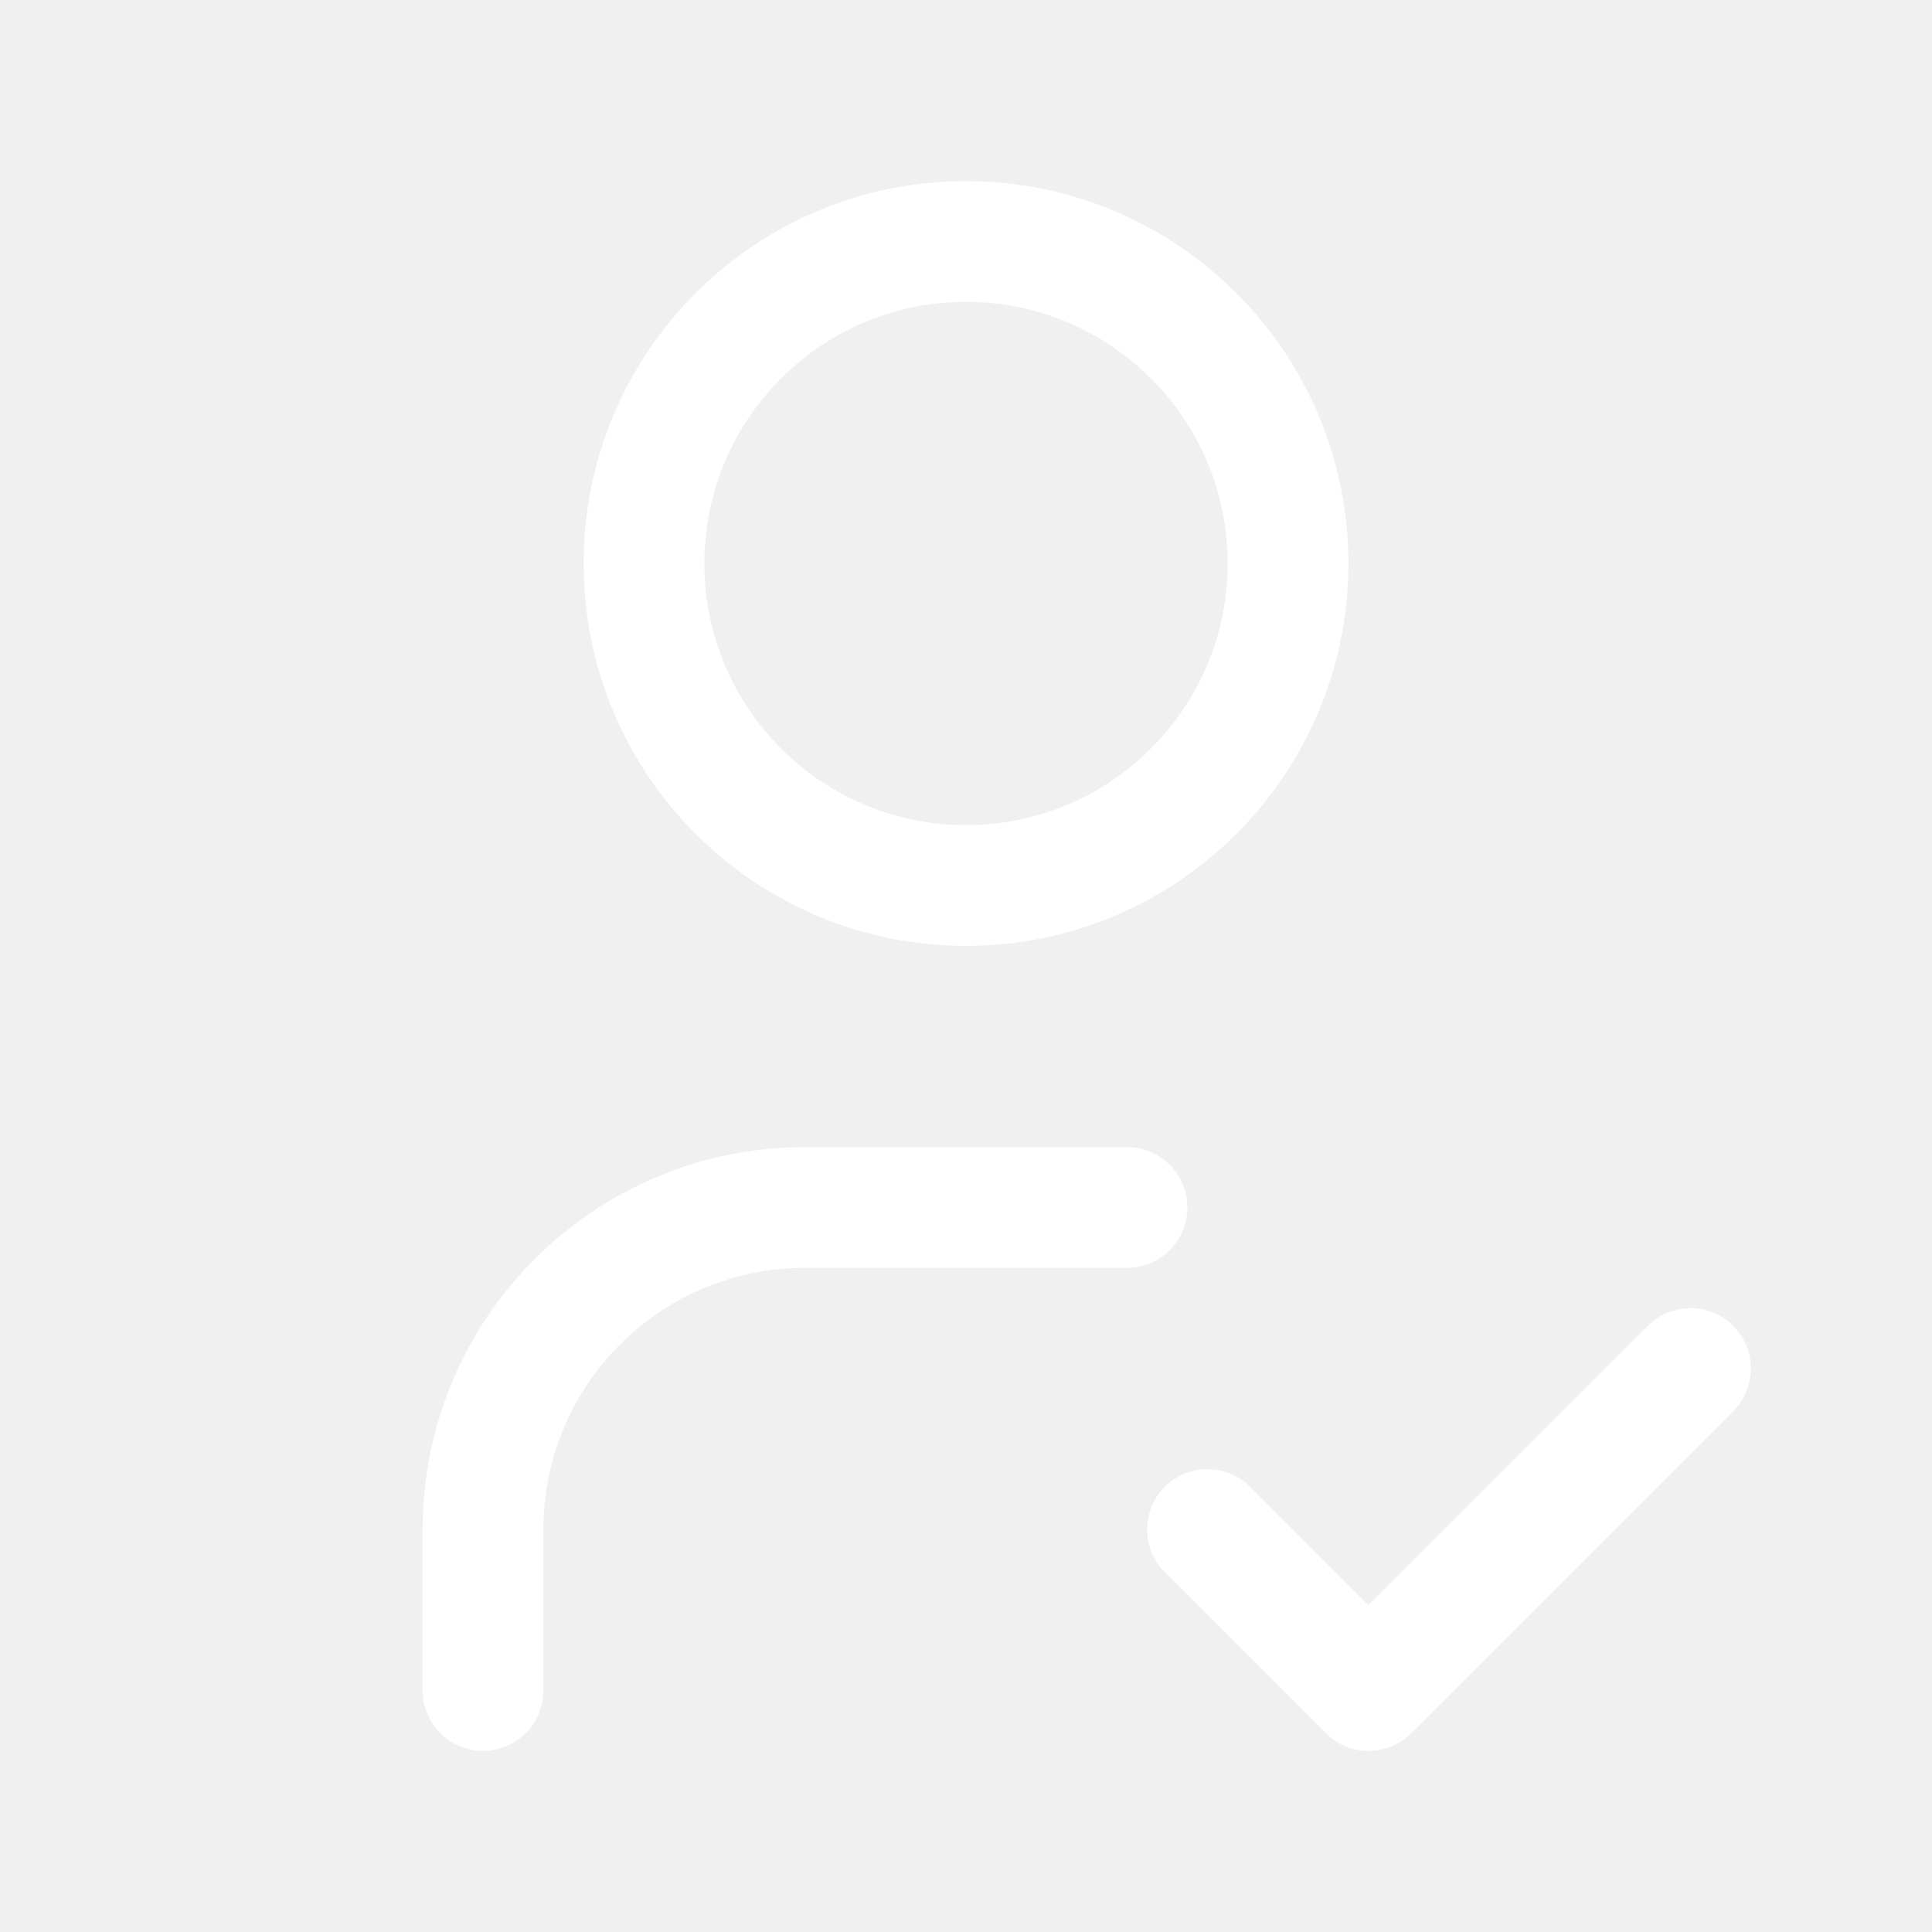
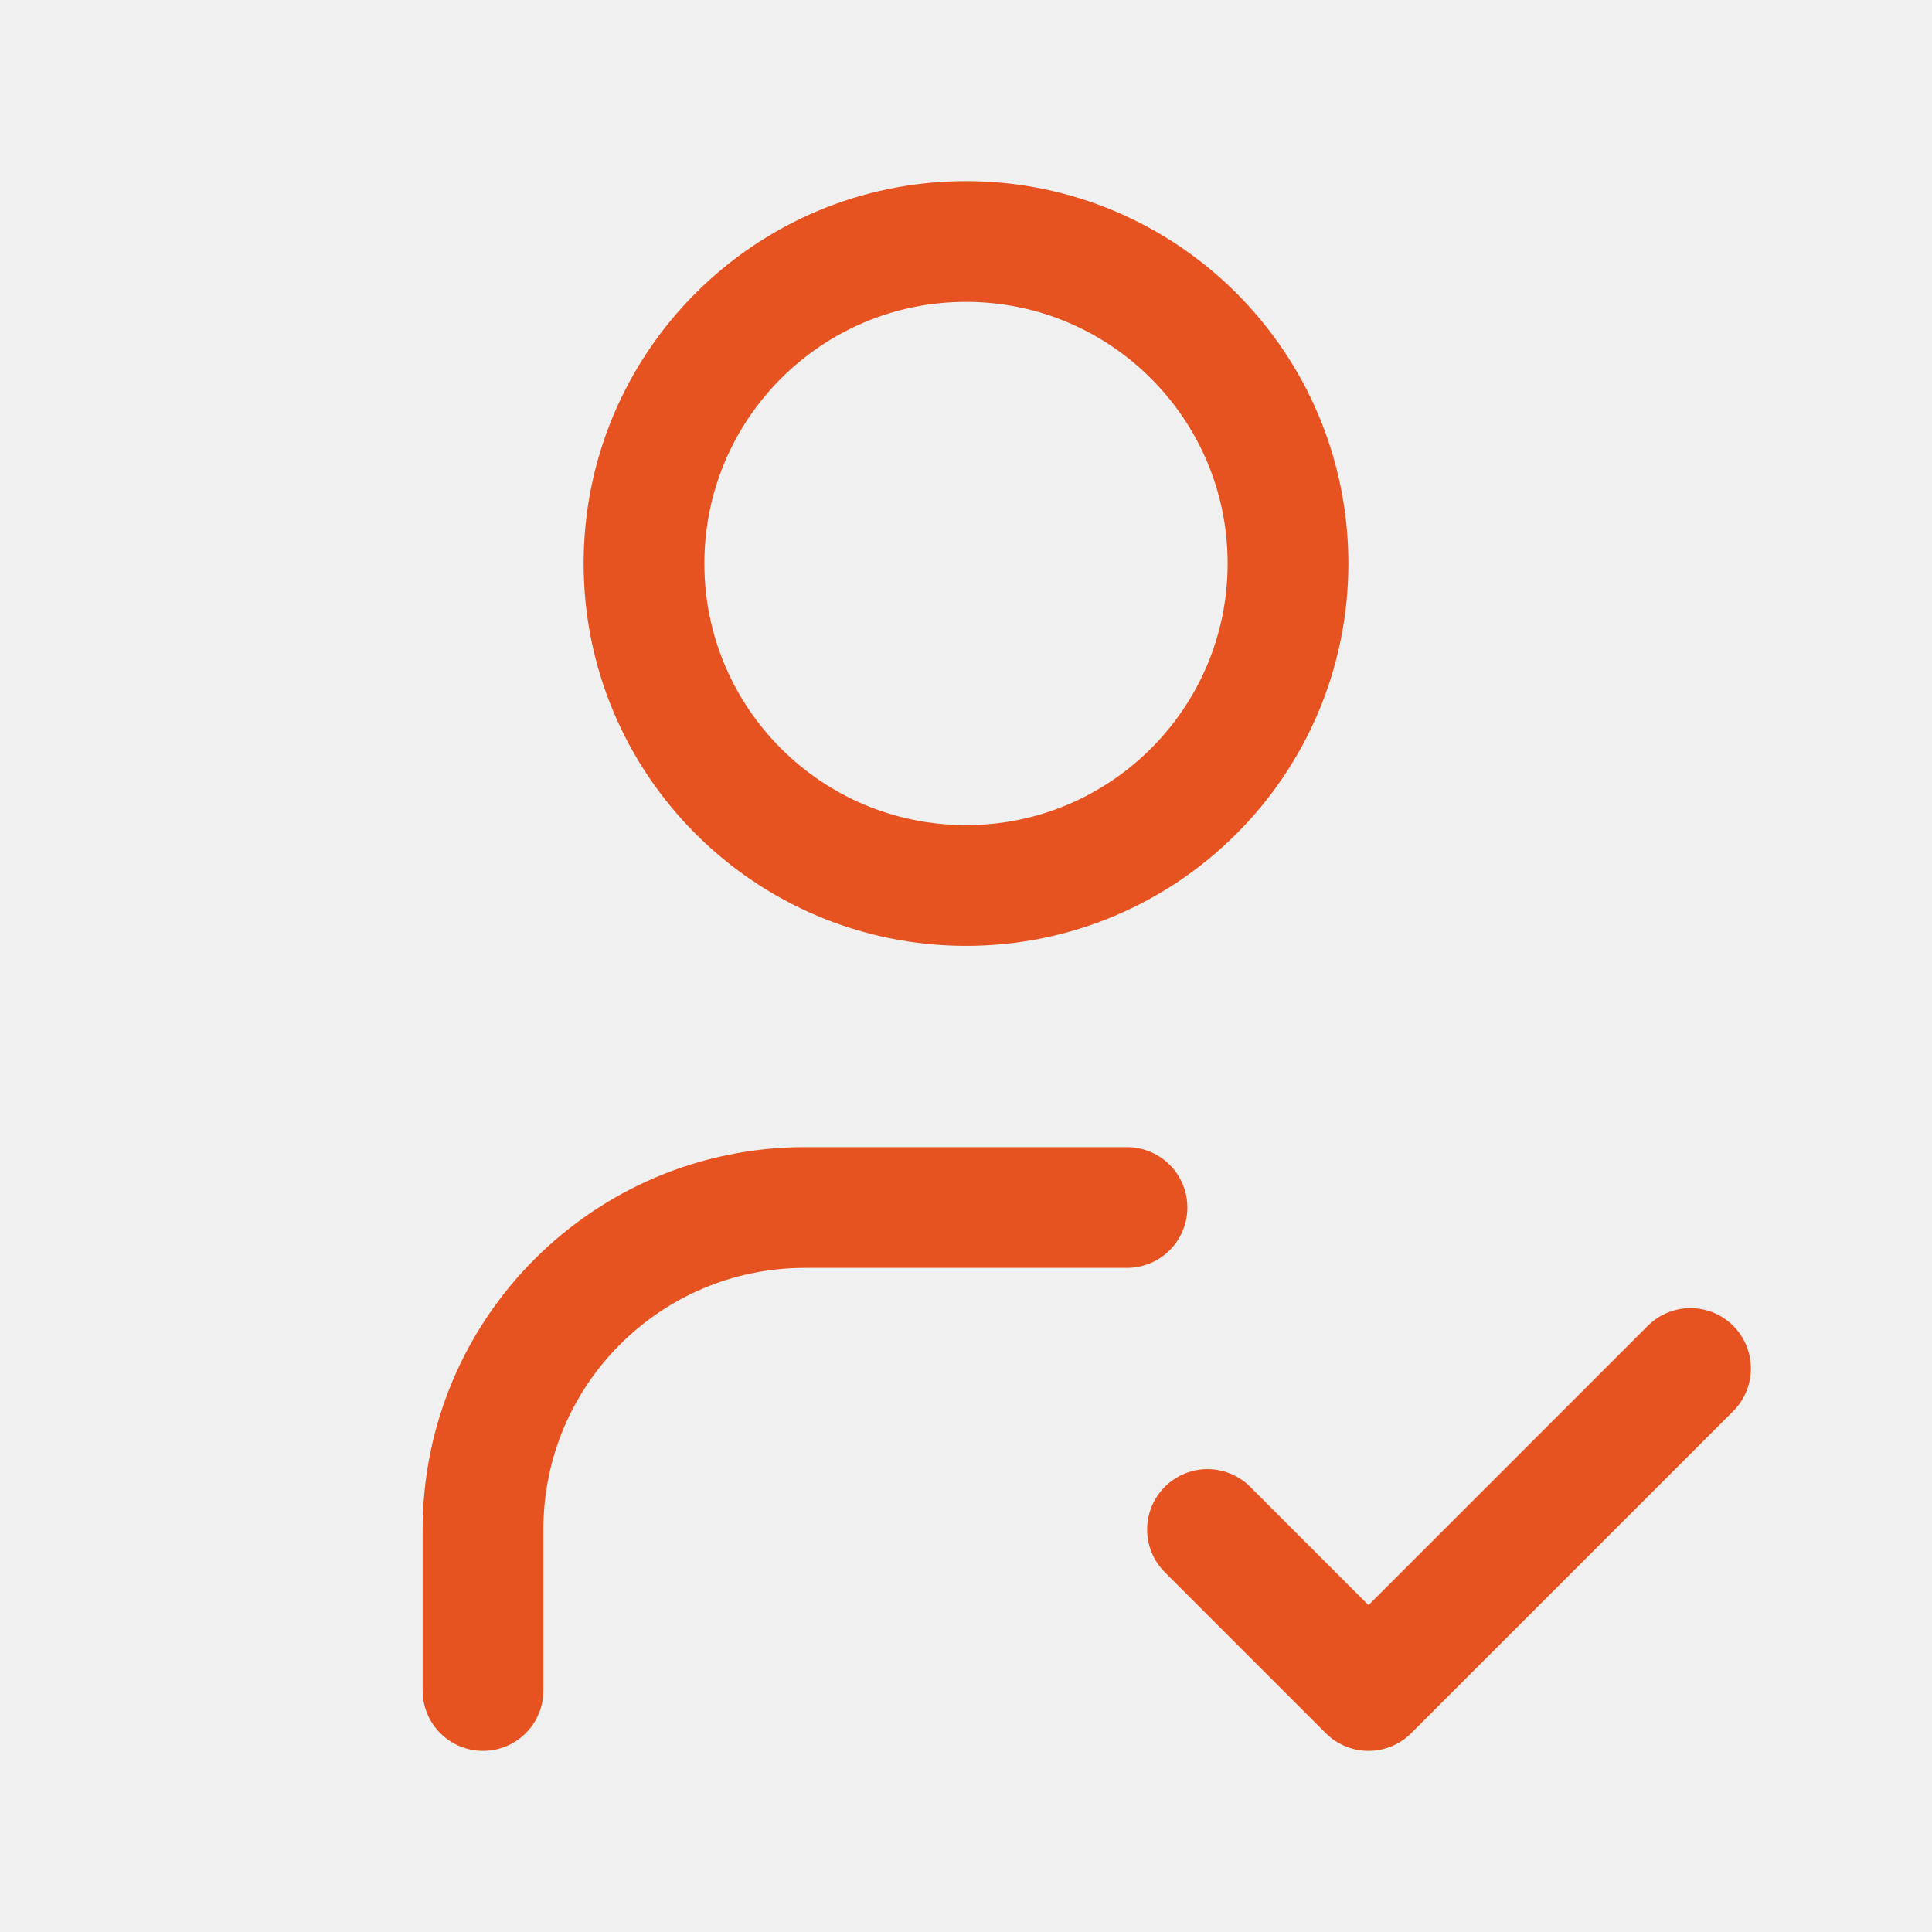
- <svg xmlns="http://www.w3.org/2000/svg" class="icon icon-tabler icon-tabler-user-check" width="44" height="44" viewBox="0 0 24 24" stroke-width="1.5" stroke="#ffffff" fill="none" stroke-linecap="round" stroke-linejoin="round">
+ <svg xmlns="http://www.w3.org/2000/svg" class="icon icon-tabler icon-tabler-user-check" width="44" height="44" viewBox="0 0 24 24" stroke-width="1.5" stroke="#e65320" fill="none" stroke-linecap="round" stroke-linejoin="round">
  <path stroke="none" d="M0 0h24v24H0z" fill="none" />
  <path d="M8 7a4 4 0 1 0 8 0a4 4 0 0 0 -8 0" />
  <path d="M6 21v-2a4 4 0 0 1 4 -4h4" />
  <path d="M15 19l2 2l4 -4" />
</svg>
